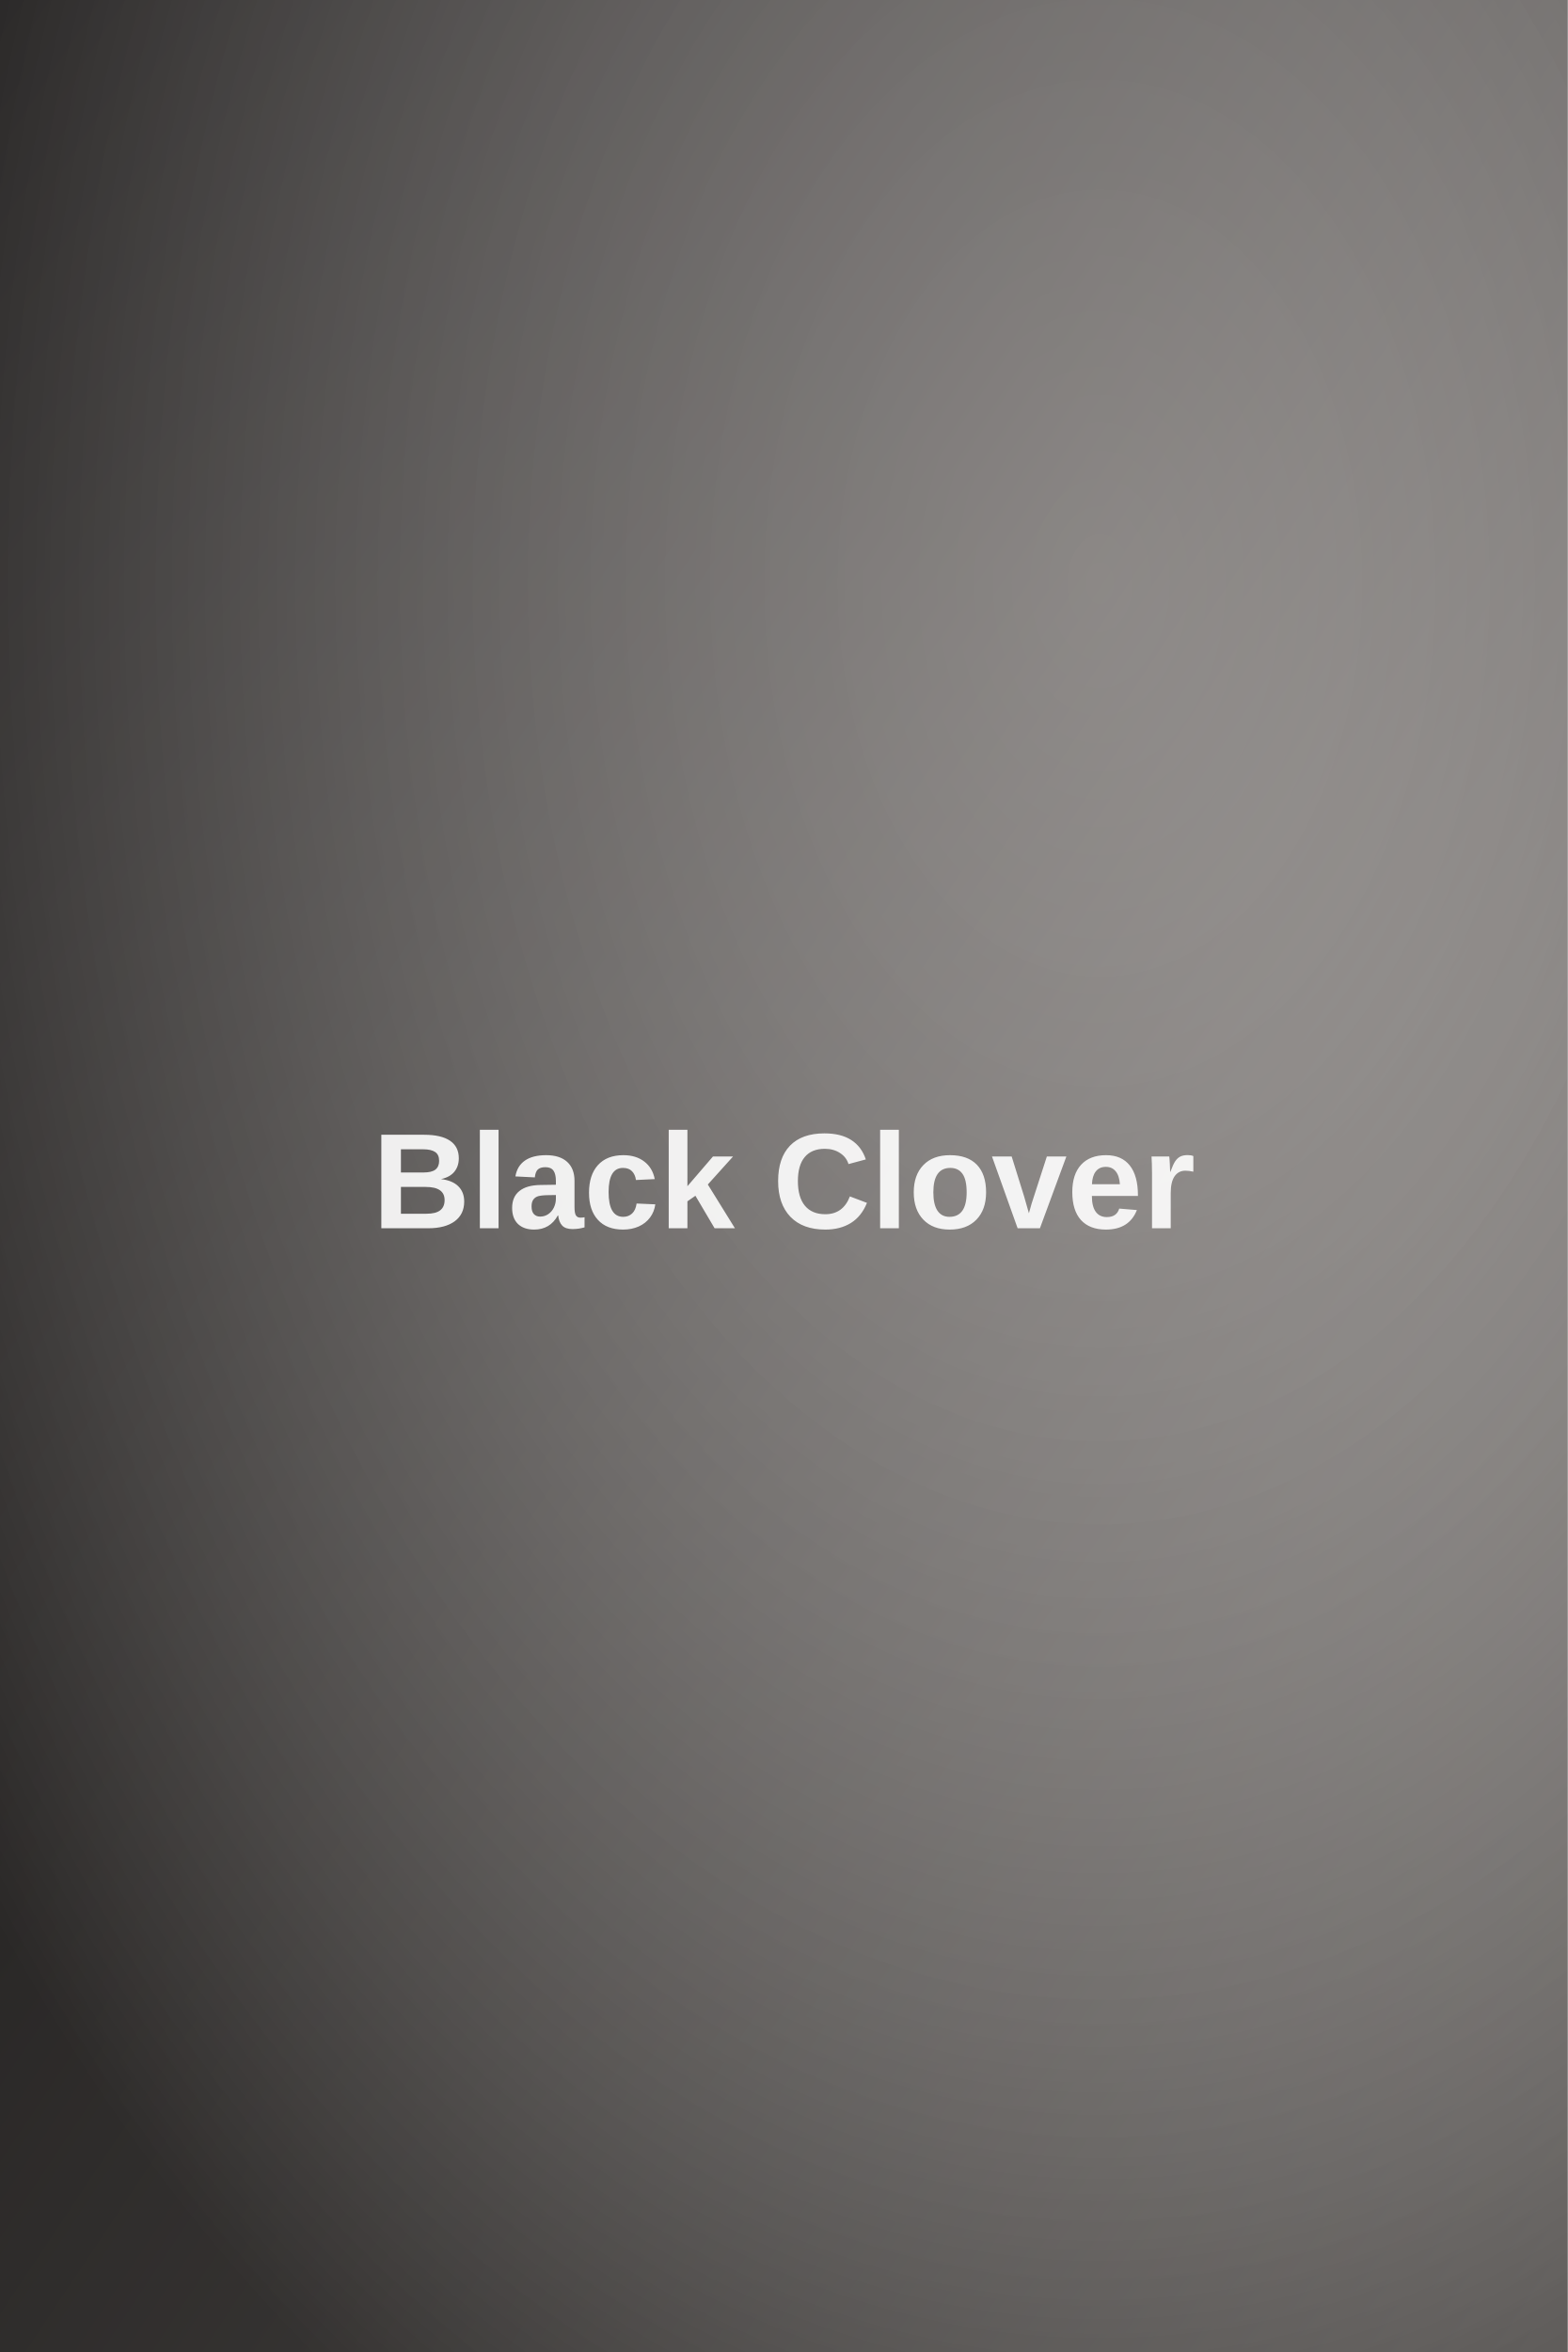
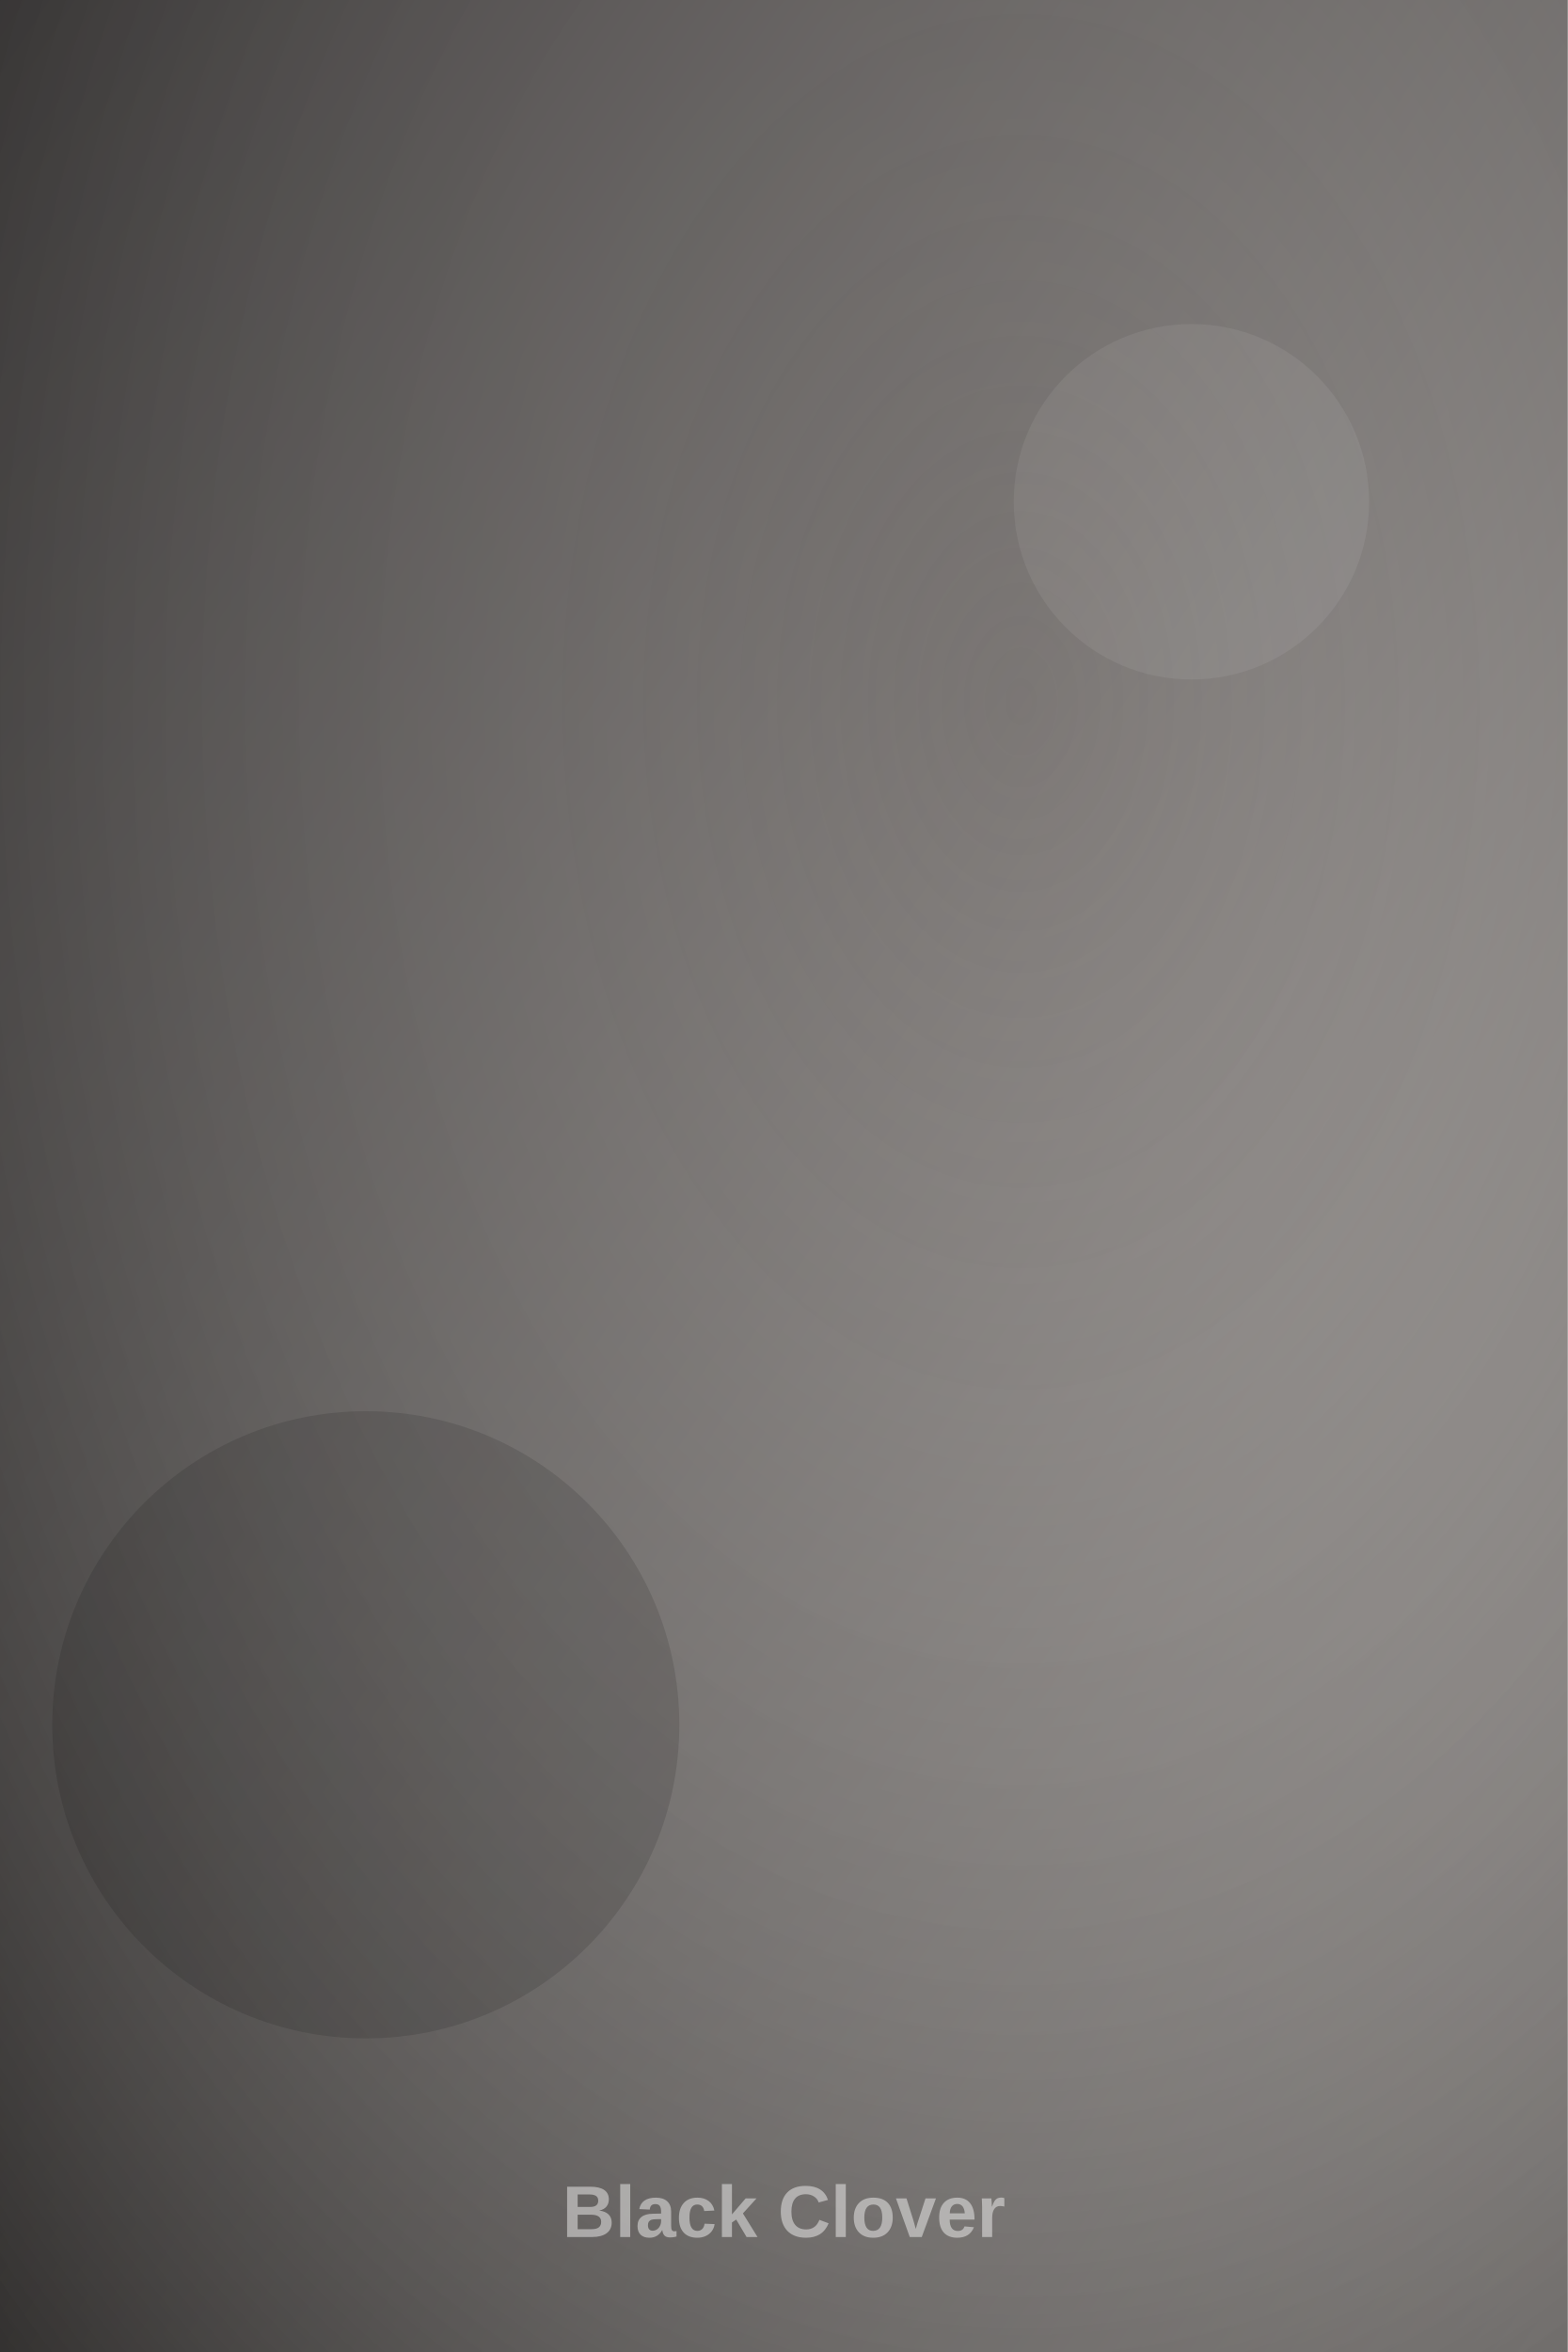
<svg xmlns="http://www.w3.org/2000/svg" width="300" height="450" viewBox="0 0 300 450">
  <defs>
    <linearGradient id="g" x1="0" y1="0" x2="1" y2="1">
      <stop offset="0" stop-color="#292524" />
      <stop offset="1" stop-color="#a8a29e" />
    </linearGradient>
-     <radialGradient id="r" cx="0.7" cy="0.25" r="0.9">
-       <stop offset="0" stop-color="#ffffff" stop-opacity="0.25" />
-       <stop offset="1" stop-color="#000000" stop-opacity="0.55" />
+     <radialGradient id="r" cx="0.65" cy="0.3" r="1">
+       <stop offset="0" stop-color="#ffffff" stop-opacity="0.14" />
+       <stop offset="1" stop-color="#000000" stop-opacity="0.6" />
    </radialGradient>
  </defs>
  <rect width="300" height="450" fill="url(#g)" />
  <rect width="300" height="450" fill="url(#r)" />
-   <text x="150" y="235" font-family="Arial, sans-serif" font-size="26" font-weight="bold" fill="#ffffff" fill-opacity="0.9" text-anchor="middle">Black Clover</text>
+   <circle cx="228" cy="96" r="34" fill="#ffffff" fill-opacity="0.07" />
+   <circle cx="70" cy="330" r="60" fill="#000000" fill-opacity="0.12" />
+   <text x="150" y="428" font-family="Arial, sans-serif" font-size="14" font-weight="bold" fill="#ffffff" fill-opacity="0.45" text-anchor="middle">Black Clover</text>
</svg>
